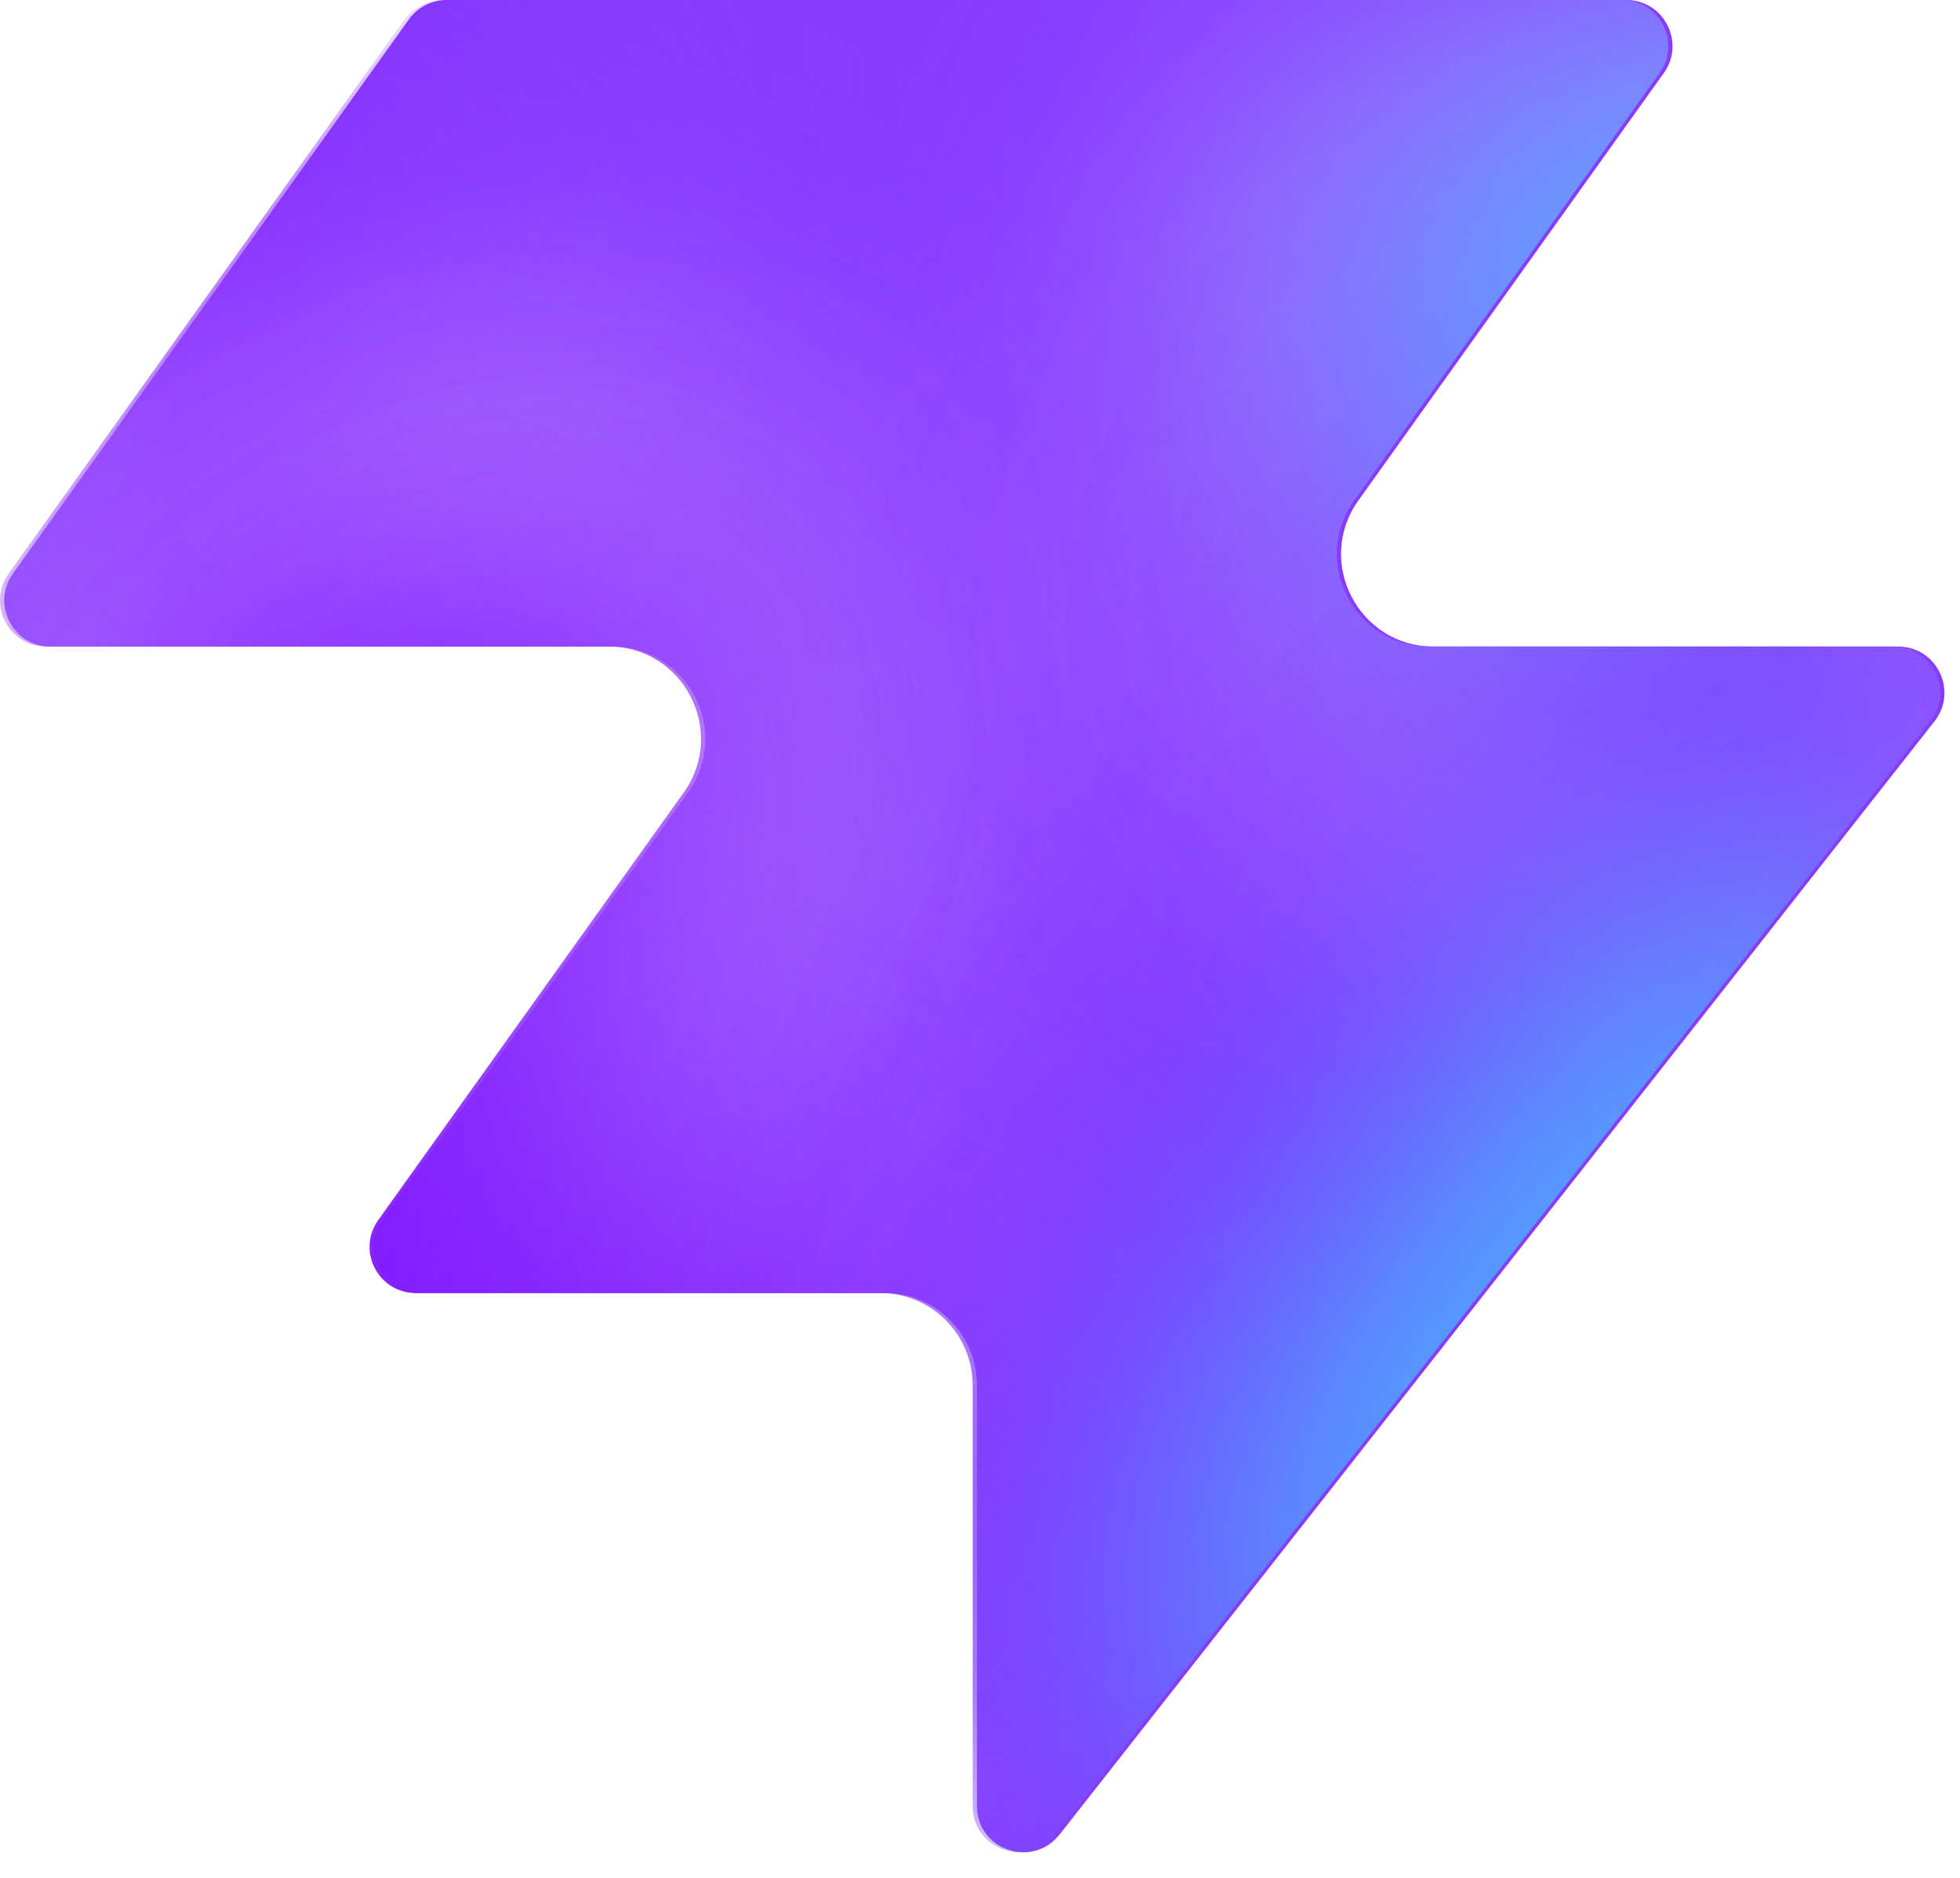
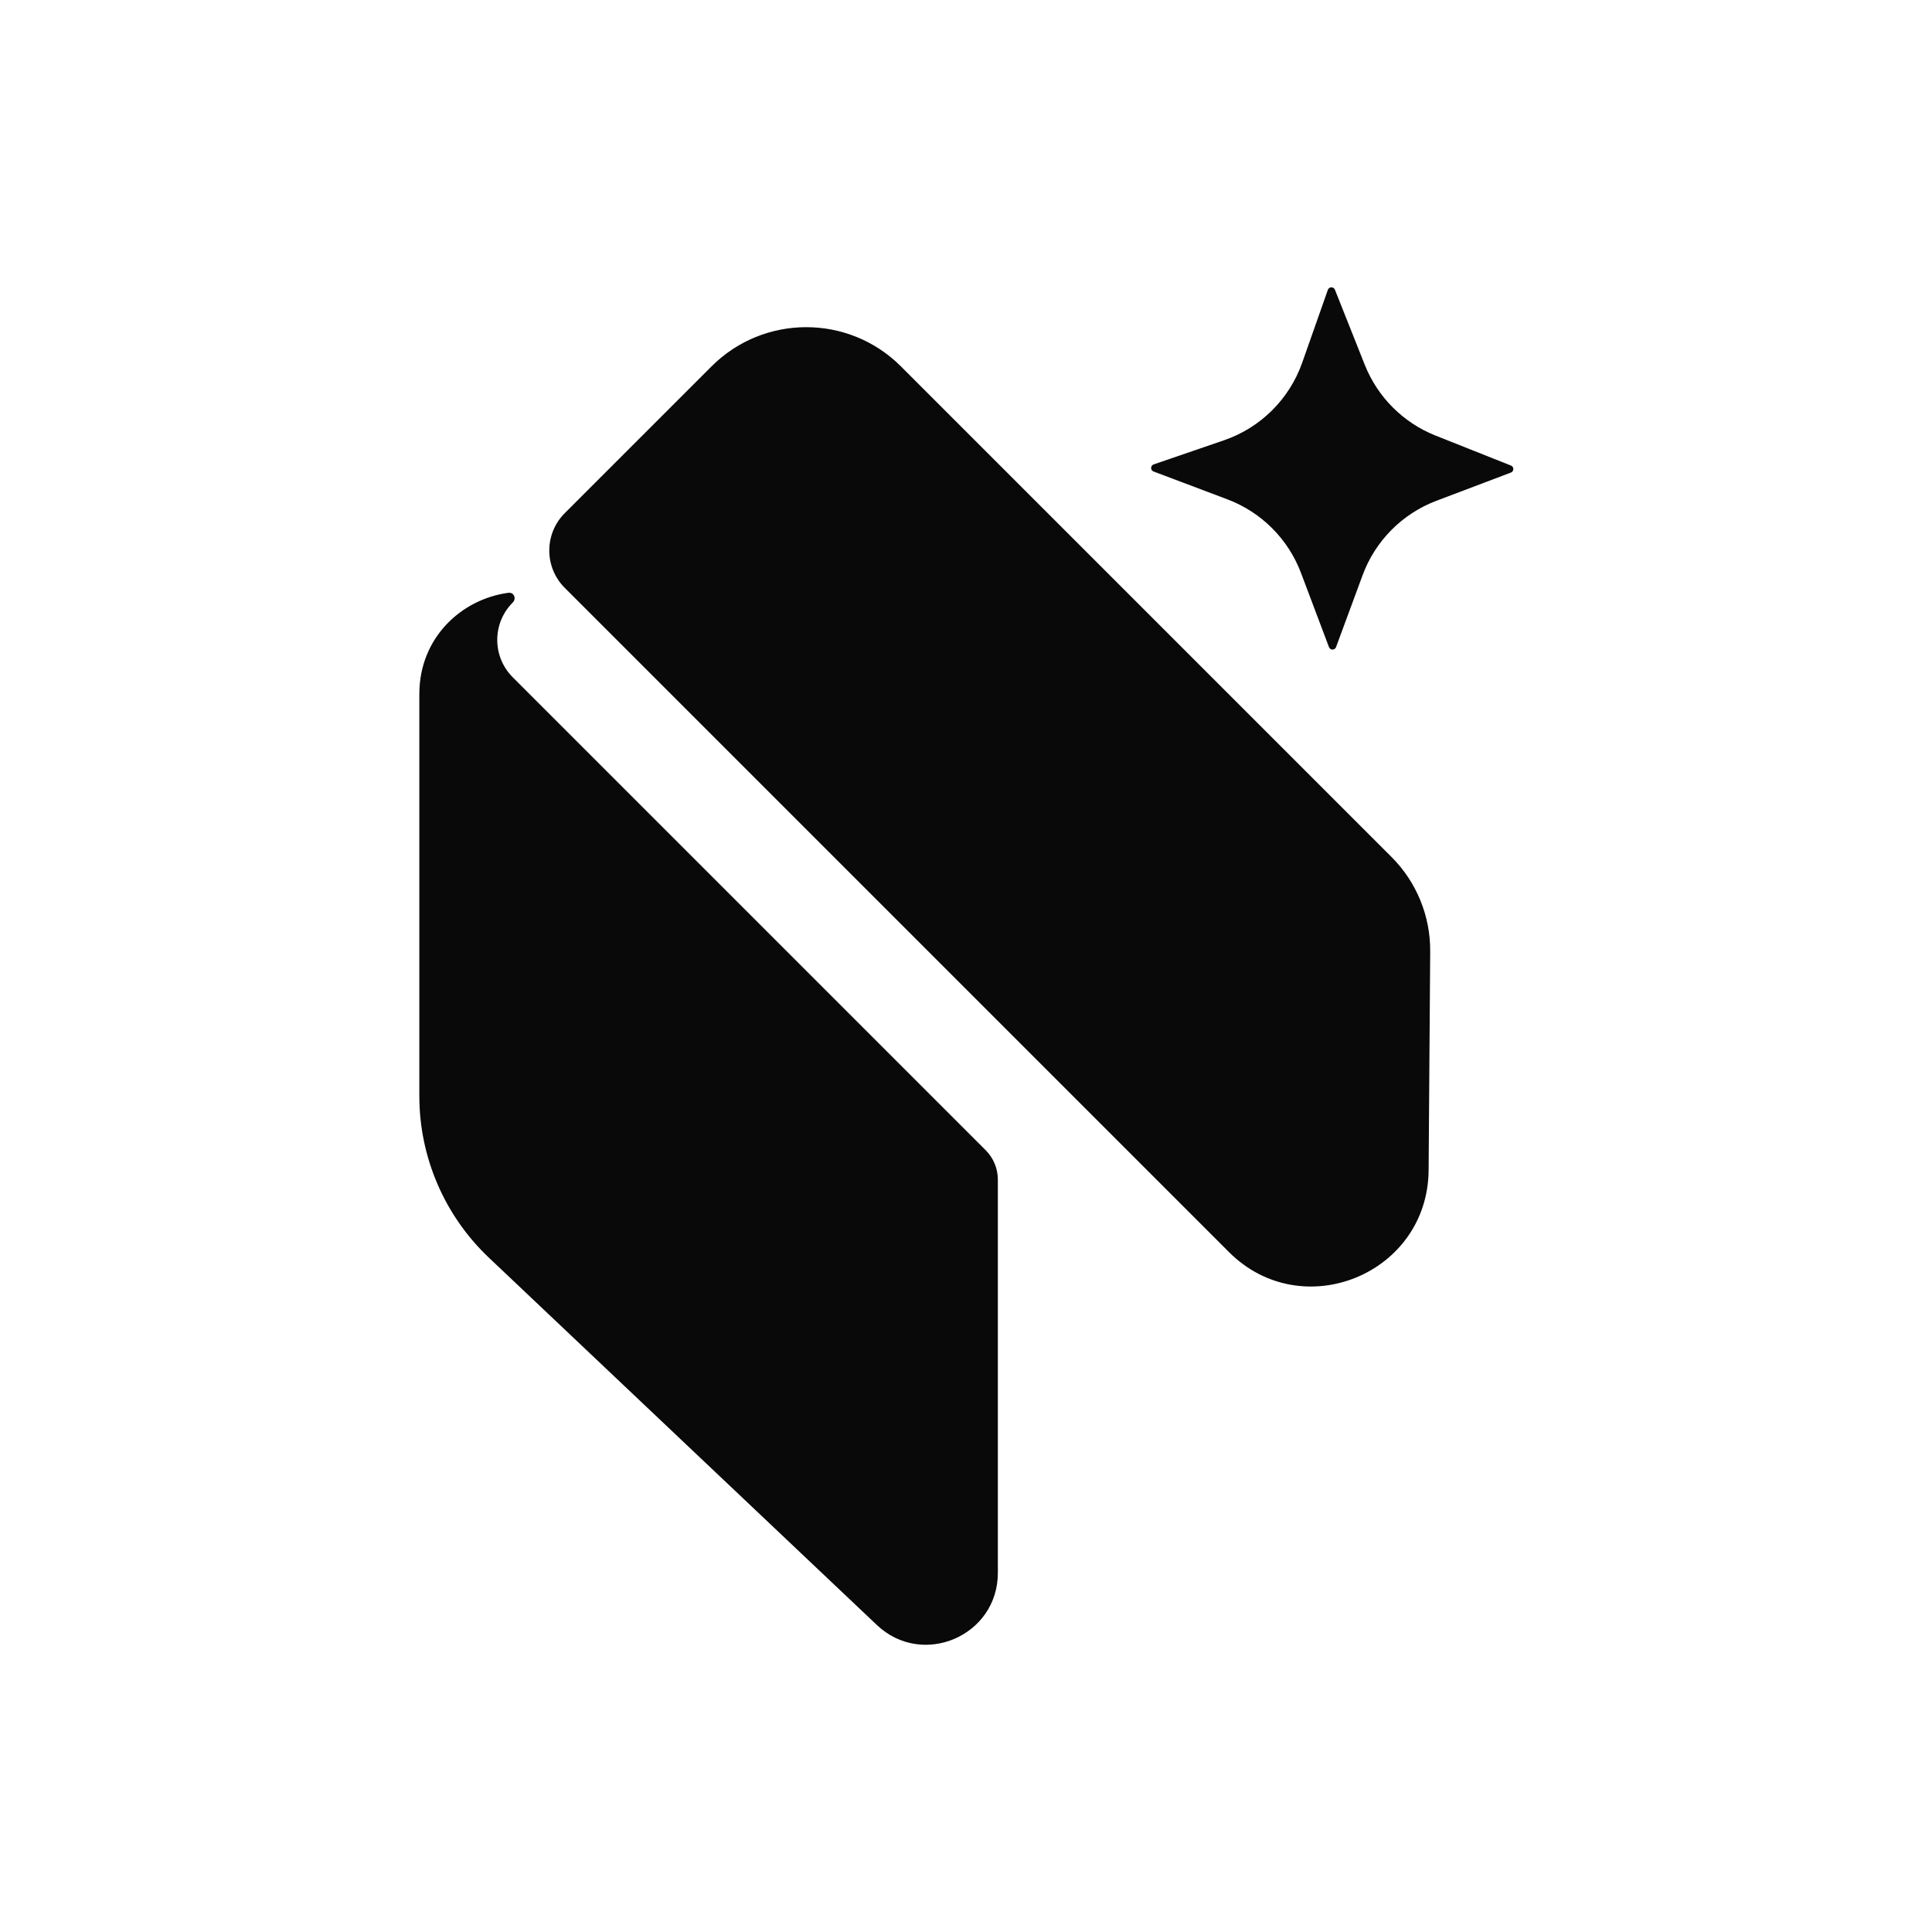
- <svg xmlns="http://www.w3.org/2000/svg" width="48" height="46" fill="none" viewBox="0 0 48 46">
-   <path fill="#863bff" d="M25.946 44.938c-.664.845-2.021.375-2.021-.698V33.937a2.26 2.26 0 0 0-2.262-2.262H10.287c-.92 0-1.456-1.04-.92-1.788l7.48-10.471c1.07-1.497 0-3.578-1.842-3.578H1.237c-.92 0-1.456-1.04-.92-1.788L10.013.474c.214-.297.556-.474.92-.474h28.894c.92 0 1.456 1.04.92 1.788l-7.48 10.471c-1.07 1.498 0 3.579 1.842 3.579h11.377c.943 0 1.473 1.088.89 1.83L25.947 44.94z" style="fill:#863bff;fill:color(display-p3 .525 .23 1);fill-opacity:1" />
-   <mask id="a" width="48" height="46" x="0" y="0" maskUnits="userSpaceOnUse" style="mask-type:alpha">
-     <path fill="#000" d="M25.842 44.938c-.664.844-2.021.375-2.021-.698V33.937a2.26 2.26 0 0 0-2.262-2.262H10.183c-.92 0-1.456-1.04-.92-1.788l7.48-10.471c1.07-1.498 0-3.579-1.842-3.579H1.133c-.92 0-1.456-1.04-.92-1.787L9.91.473c.214-.297.556-.474.92-.474h28.894c.92 0 1.456 1.04.92 1.788l-7.48 10.471c-1.07 1.498 0 3.578 1.842 3.578h11.377c.943 0 1.473 1.088.89 1.832L25.843 44.94z" style="fill:#000;fill-opacity:1" />
-   </mask>
-   <g mask="url(#a)">
-     <g filter="url(#b)">
-       <ellipse cx="5.508" cy="14.704" fill="#ede6ff" rx="5.508" ry="14.704" style="fill:#ede6ff;fill:color(display-p3 .927 .903 1);fill-opacity:1" transform="matrix(.00324 1 1 -.00324 -4.47 31.516)" />
-     </g>
-     <g filter="url(#c)">
-       <ellipse cx="10.399" cy="29.851" fill="#ede6ff" rx="10.399" ry="29.851" style="fill:#ede6ff;fill:color(display-p3 .927 .903 1);fill-opacity:1" transform="matrix(.00324 1 1 -.00324 -39.328 7.883)" />
-     </g>
-     <g filter="url(#d)">
-       <ellipse cx="5.508" cy="30.487" fill="#7e14ff" rx="5.508" ry="30.487" style="fill:#7e14ff;fill:color(display-p3 .492 .077 1);fill-opacity:1" transform="rotate(89.814 -25.913 -14.639)scale(1 -1)" />
-     </g>
-     <g filter="url(#e)">
-       <ellipse cx="5.508" cy="30.599" fill="#7e14ff" rx="5.508" ry="30.599" style="fill:#7e14ff;fill:color(display-p3 .492 .077 1);fill-opacity:1" transform="rotate(89.814 -32.644 -3.334)scale(1 -1)" />
-     </g>
-     <g filter="url(#f)">
-       <ellipse cx="5.508" cy="30.599" fill="#7e14ff" rx="5.508" ry="30.599" style="fill:#7e14ff;fill:color(display-p3 .492 .077 1);fill-opacity:1" transform="matrix(.00324 1 1 -.00324 -34.34 30.47)" />
-     </g>
-     <g filter="url(#g)">
-       <ellipse cx="14.072" cy="22.078" fill="#ede6ff" rx="14.072" ry="22.078" style="fill:#ede6ff;fill:color(display-p3 .927 .903 1);fill-opacity:1" transform="rotate(93.35 24.506 48.493)scale(-1 1)" />
-     </g>
-     <g filter="url(#h)">
-       <ellipse cx="3.47" cy="21.501" fill="#7e14ff" rx="3.47" ry="21.501" style="fill:#7e14ff;fill:color(display-p3 .492 .077 1);fill-opacity:1" transform="rotate(89.009 28.708 47.59)scale(-1 1)" />
-     </g>
-     <g filter="url(#i)">
-       <ellipse cx="3.47" cy="21.501" fill="#7e14ff" rx="3.47" ry="21.501" style="fill:#7e14ff;fill:color(display-p3 .492 .077 1);fill-opacity:1" transform="rotate(89.009 28.708 47.59)scale(-1 1)" />
-     </g>
-     <g filter="url(#j)">
-       <ellipse cx=".387" cy="8.972" fill="#7e14ff" rx="4.407" ry="29.108" style="fill:#7e14ff;fill:color(display-p3 .492 .077 1);fill-opacity:1" transform="rotate(39.51 .387 8.972)" />
-     </g>
-     <g filter="url(#k)">
-       <ellipse cx="47.523" cy="-6.092" fill="#7e14ff" rx="4.407" ry="29.108" style="fill:#7e14ff;fill:color(display-p3 .492 .077 1);fill-opacity:1" transform="rotate(37.892 47.523 -6.092)" />
-     </g>
-     <g filter="url(#l)">
-       <ellipse cx="41.412" cy="6.333" fill="#47bfff" rx="5.971" ry="9.665" style="fill:#47bfff;fill:color(display-p3 .28 .748 1);fill-opacity:1" transform="rotate(37.892 41.412 6.333)" />
-     </g>
-     <g filter="url(#m)">
-       <ellipse cx="-1.879" cy="38.332" fill="#7e14ff" rx="4.407" ry="29.108" style="fill:#7e14ff;fill:color(display-p3 .492 .077 1);fill-opacity:1" transform="rotate(37.892 -1.88 38.332)" />
-     </g>
-     <g filter="url(#n)">
-       <ellipse cx="-1.879" cy="38.332" fill="#7e14ff" rx="4.407" ry="29.108" style="fill:#7e14ff;fill:color(display-p3 .492 .077 1);fill-opacity:1" transform="rotate(37.892 -1.88 38.332)" />
-     </g>
-     <g filter="url(#o)">
-       <ellipse cx="35.651" cy="29.907" fill="#7e14ff" rx="4.407" ry="29.108" style="fill:#7e14ff;fill:color(display-p3 .492 .077 1);fill-opacity:1" transform="rotate(37.892 35.651 29.907)" />
-     </g>
-     <g filter="url(#p)">
-       <ellipse cx="38.418" cy="32.4" fill="#47bfff" rx="5.971" ry="15.297" style="fill:#47bfff;fill:color(display-p3 .28 .748 1);fill-opacity:1" transform="rotate(37.892 38.418 32.4)" />
-     </g>
-   </g>
-   <defs>
-     <filter id="b" width="60.045" height="41.654" x="-19.77" y="16.149" color-interpolation-filters="sRGB" filterUnits="userSpaceOnUse">
-       <feFlood flood-opacity="0" result="BackgroundImageFix" />
-       <feBlend in="SourceGraphic" in2="BackgroundImageFix" result="shape" />
-       <feGaussianBlur result="effect1_foregroundBlur_2002_17158" stdDeviation="7.659" />
-     </filter>
-     <filter id="c" width="90.34" height="51.437" x="-54.613" y="-7.533" color-interpolation-filters="sRGB" filterUnits="userSpaceOnUse">
-       <feFlood flood-opacity="0" result="BackgroundImageFix" />
-       <feBlend in="SourceGraphic" in2="BackgroundImageFix" result="shape" />
-       <feGaussianBlur result="effect1_foregroundBlur_2002_17158" stdDeviation="7.659" />
-     </filter>
-     <filter id="d" width="79.355" height="29.4" x="-49.64" y="2.03" color-interpolation-filters="sRGB" filterUnits="userSpaceOnUse">
-       <feFlood flood-opacity="0" result="BackgroundImageFix" />
-       <feBlend in="SourceGraphic" in2="BackgroundImageFix" result="shape" />
-       <feGaussianBlur result="effect1_foregroundBlur_2002_17158" stdDeviation="4.596" />
-     </filter>
-     <filter id="e" width="79.579" height="29.4" x="-45.045" y="20.029" color-interpolation-filters="sRGB" filterUnits="userSpaceOnUse">
-       <feFlood flood-opacity="0" result="BackgroundImageFix" />
-       <feBlend in="SourceGraphic" in2="BackgroundImageFix" result="shape" />
-       <feGaussianBlur result="effect1_foregroundBlur_2002_17158" stdDeviation="4.596" />
-     </filter>
-     <filter id="f" width="79.579" height="29.4" x="-43.513" y="21.178" color-interpolation-filters="sRGB" filterUnits="userSpaceOnUse">
-       <feFlood flood-opacity="0" result="BackgroundImageFix" />
-       <feBlend in="SourceGraphic" in2="BackgroundImageFix" result="shape" />
-       <feGaussianBlur result="effect1_foregroundBlur_2002_17158" stdDeviation="4.596" />
-     </filter>
-     <filter id="g" width="74.749" height="58.852" x="15.756" y="-17.901" color-interpolation-filters="sRGB" filterUnits="userSpaceOnUse">
-       <feFlood flood-opacity="0" result="BackgroundImageFix" />
-       <feBlend in="SourceGraphic" in2="BackgroundImageFix" result="shape" />
-       <feGaussianBlur result="effect1_foregroundBlur_2002_17158" stdDeviation="7.659" />
-     </filter>
-     <filter id="h" width="61.377" height="25.362" x="23.548" y="2.284" color-interpolation-filters="sRGB" filterUnits="userSpaceOnUse">
-       <feFlood flood-opacity="0" result="BackgroundImageFix" />
-       <feBlend in="SourceGraphic" in2="BackgroundImageFix" result="shape" />
-       <feGaussianBlur result="effect1_foregroundBlur_2002_17158" stdDeviation="4.596" />
-     </filter>
-     <filter id="i" width="61.377" height="25.362" x="23.548" y="2.284" color-interpolation-filters="sRGB" filterUnits="userSpaceOnUse">
-       <feFlood flood-opacity="0" result="BackgroundImageFix" />
-       <feBlend in="SourceGraphic" in2="BackgroundImageFix" result="shape" />
-       <feGaussianBlur result="effect1_foregroundBlur_2002_17158" stdDeviation="4.596" />
-     </filter>
-     <filter id="j" width="56.045" height="63.649" x="-27.636" y="-22.853" color-interpolation-filters="sRGB" filterUnits="userSpaceOnUse">
-       <feFlood flood-opacity="0" result="BackgroundImageFix" />
-       <feBlend in="SourceGraphic" in2="BackgroundImageFix" result="shape" />
-       <feGaussianBlur result="effect1_foregroundBlur_2002_17158" stdDeviation="4.596" />
-     </filter>
-     <filter id="k" width="54.814" height="64.646" x="20.116" y="-38.415" color-interpolation-filters="sRGB" filterUnits="userSpaceOnUse">
-       <feFlood flood-opacity="0" result="BackgroundImageFix" />
-       <feBlend in="SourceGraphic" in2="BackgroundImageFix" result="shape" />
-       <feGaussianBlur result="effect1_foregroundBlur_2002_17158" stdDeviation="4.596" />
-     </filter>
-     <filter id="l" width="33.541" height="35.313" x="24.641" y="-11.323" color-interpolation-filters="sRGB" filterUnits="userSpaceOnUse">
-       <feFlood flood-opacity="0" result="BackgroundImageFix" />
-       <feBlend in="SourceGraphic" in2="BackgroundImageFix" result="shape" />
-       <feGaussianBlur result="effect1_foregroundBlur_2002_17158" stdDeviation="4.596" />
-     </filter>
-     <filter id="m" width="54.814" height="64.646" x="-29.286" y="6.009" color-interpolation-filters="sRGB" filterUnits="userSpaceOnUse">
-       <feFlood flood-opacity="0" result="BackgroundImageFix" />
-       <feBlend in="SourceGraphic" in2="BackgroundImageFix" result="shape" />
-       <feGaussianBlur result="effect1_foregroundBlur_2002_17158" stdDeviation="4.596" />
-     </filter>
-     <filter id="n" width="54.814" height="64.646" x="-29.286" y="6.009" color-interpolation-filters="sRGB" filterUnits="userSpaceOnUse">
-       <feFlood flood-opacity="0" result="BackgroundImageFix" />
-       <feBlend in="SourceGraphic" in2="BackgroundImageFix" result="shape" />
-       <feGaussianBlur result="effect1_foregroundBlur_2002_17158" stdDeviation="4.596" />
-     </filter>
-     <filter id="o" width="54.814" height="64.646" x="8.244" y="-2.416" color-interpolation-filters="sRGB" filterUnits="userSpaceOnUse">
-       <feFlood flood-opacity="0" result="BackgroundImageFix" />
-       <feBlend in="SourceGraphic" in2="BackgroundImageFix" result="shape" />
-       <feGaussianBlur result="effect1_foregroundBlur_2002_17158" stdDeviation="4.596" />
-     </filter>
-     <filter id="p" width="39.409" height="43.623" x="18.713" y="10.588" color-interpolation-filters="sRGB" filterUnits="userSpaceOnUse">
-       <feFlood flood-opacity="0" result="BackgroundImageFix" />
-       <feBlend in="SourceGraphic" in2="BackgroundImageFix" result="shape" />
-       <feGaussianBlur result="effect1_foregroundBlur_2002_17158" stdDeviation="4.596" />
-     </filter>
-   </defs>
+ <svg xmlns="http://www.w3.org/2000/svg" width="1024" height="1024" viewBox="0 0 1024 1024" fill="none">
+   <path d="M299.333 311.584C288.398 300.65 288.398 282.921 299.333 271.986L377.115 194.205C404.842 166.477 449.797 166.477 477.524 194.205L737.533 454.213C750.785 467.465 758.169 485.477 758.034 504.217L757.195 620.215C756.797 675.234 690.261 702.512 651.356 663.607L299.333 311.584Z" fill="#090909" />
+   <path d="M760.867 230.861L800.832 246.748C802.529 247.423 802.509 249.831 800.801 250.477L761.334 265.421C743.201 272.287 728.931 286.672 722.211 304.86L708.13 342.975C707.488 344.711 705.035 344.719 704.382 342.987L689.566 303.7C682.768 285.676 668.542 271.449 650.518 264.652L611.416 249.905C609.662 249.244 609.7 246.75 611.473 246.142L648.727 233.364C668.102 226.719 683.373 211.575 690.181 192.256L703.792 153.629C704.407 151.886 706.854 151.838 707.537 153.555L723.357 193.351C730.167 210.482 743.736 224.051 760.867 230.861Z" fill="#090909" />
+   <path d="M222.259 367.82C222.259 338.101 244.453 317.551 269.439 314.197C272.394 313.801 273.864 317.255 271.756 319.362C260.821 330.297 260.821 348.026 271.756 358.96L522.438 609.643C526.563 613.769 528.881 619.365 528.881 625.199L528.882 833.694C528.882 867.05 488.979 884.221 464.757 861.288L259.132 666.613C235.593 644.327 222.258 613.339 222.258 580.924L222.259 367.82Z" fill="#090909" />
</svg>
